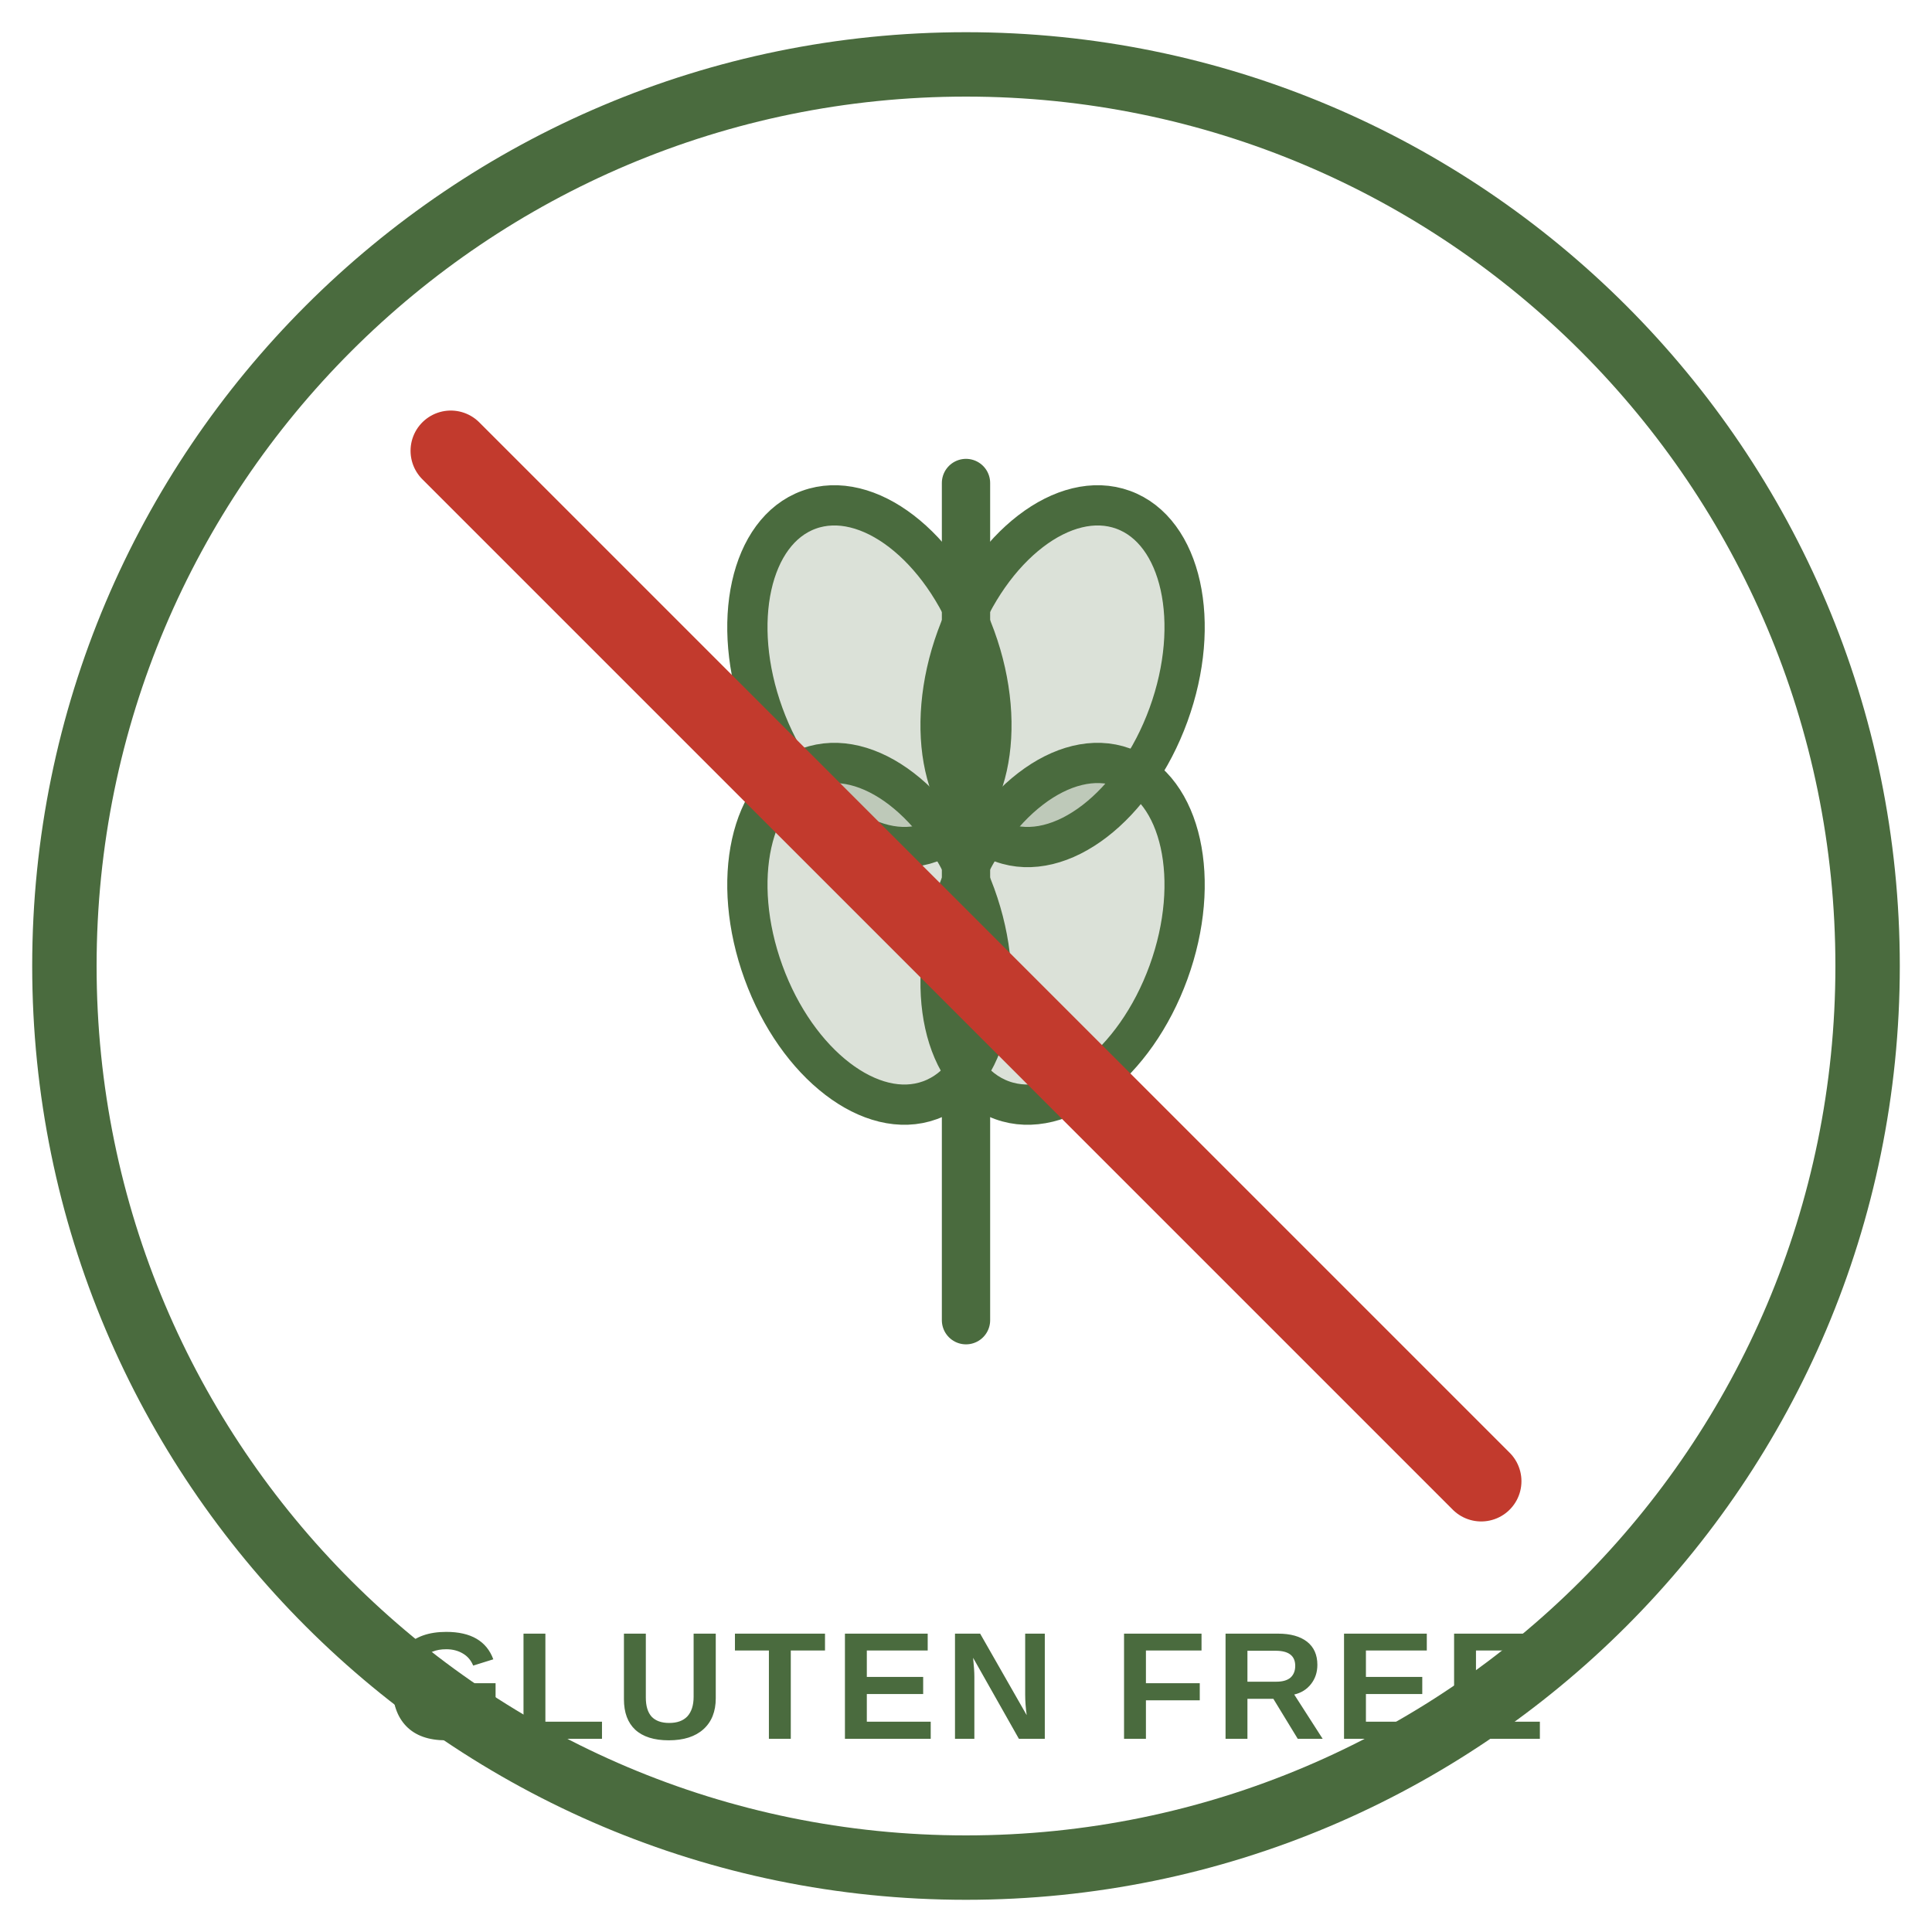
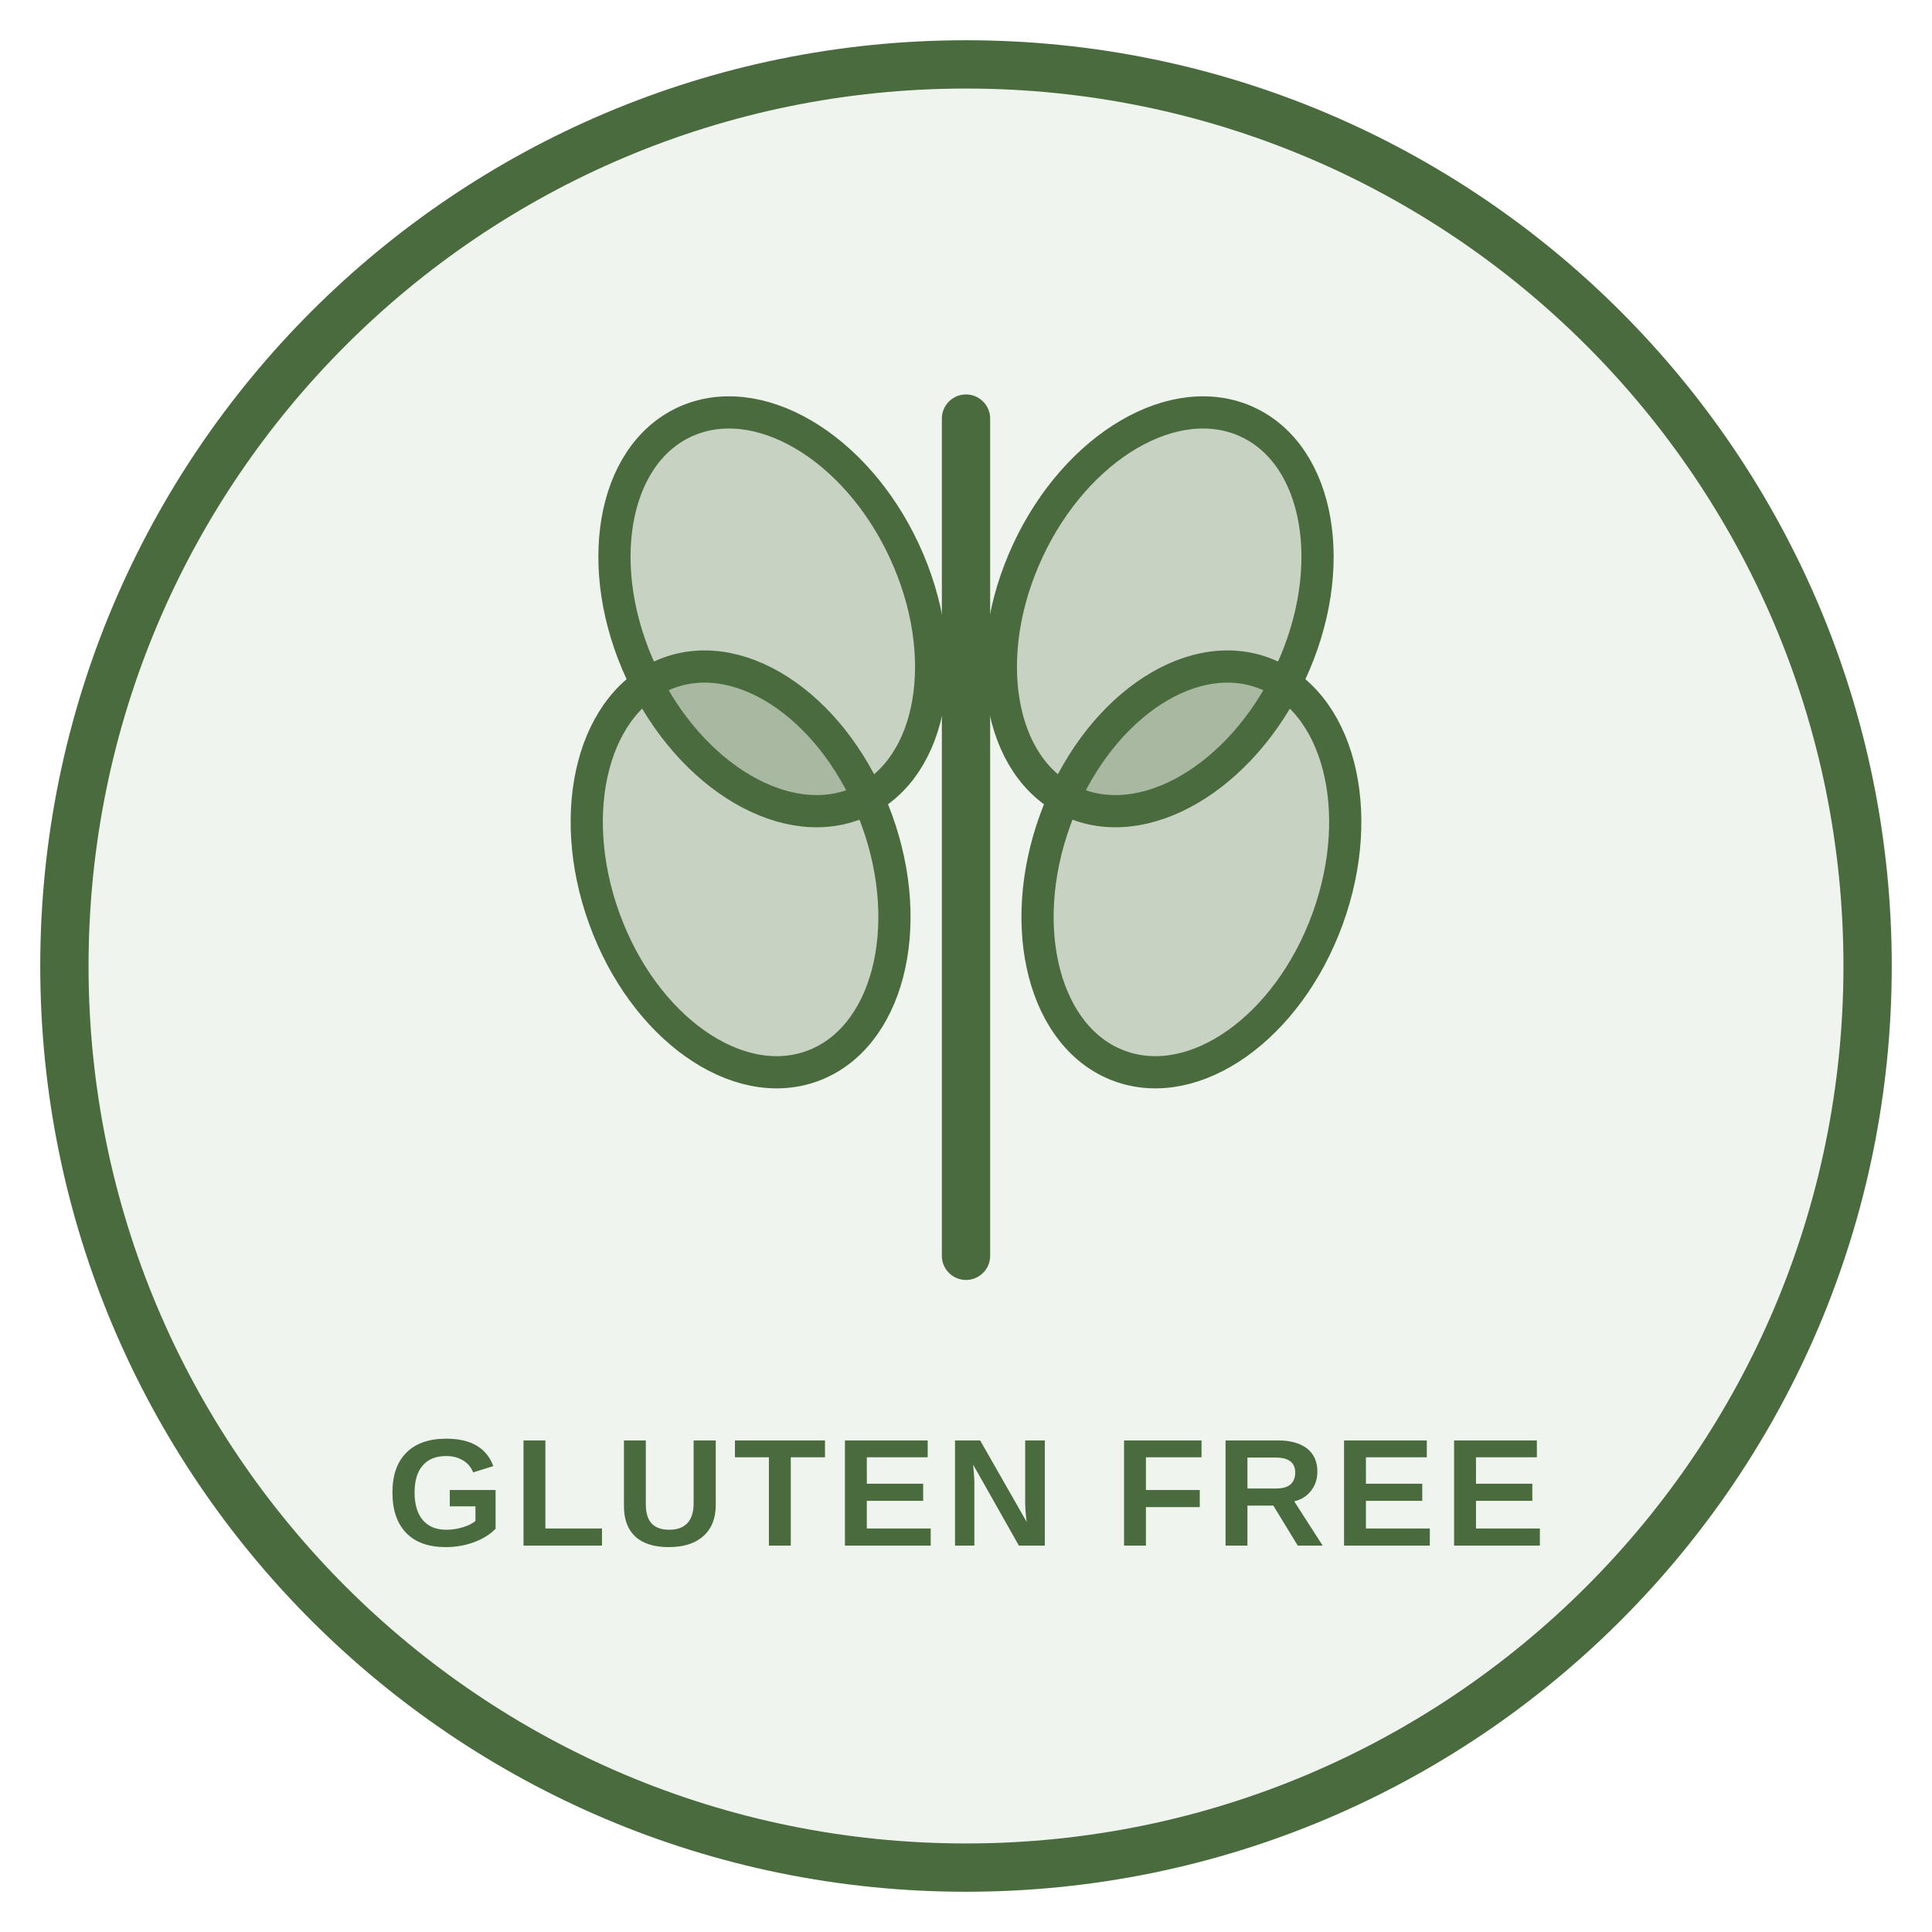
<svg xmlns="http://www.w3.org/2000/svg" width="120" height="120" viewBox="0 0 120 120">
-   <circle cx="60" cy="60" r="56" fill="none" stroke="#4A6B3E" stroke-width="4" />
-   <line x1="60" y1="30" x2="60" y2="82" stroke="#4A6B3E" stroke-width="3" stroke-linecap="round" />
-   <ellipse cx="54" cy="42" rx="7" ry="11" fill="#4A6B3E" opacity="0.2" transform="rotate(-20 54 42)" />
-   <ellipse cx="54" cy="42" rx="7" ry="11" fill="none" stroke="#4A6B3E" stroke-width="2.5" transform="rotate(-20 54 42)" />
-   <ellipse cx="66" cy="42" rx="7" ry="11" fill="#4A6B3E" opacity="0.2" transform="rotate(20 66 42)" />
-   <ellipse cx="66" cy="42" rx="7" ry="11" fill="none" stroke="#4A6B3E" stroke-width="2.5" transform="rotate(20 66 42)" />
-   <ellipse cx="54" cy="58" rx="7" ry="11" fill="#4A6B3E" opacity="0.2" transform="rotate(-20 54 58)" />
-   <ellipse cx="54" cy="58" rx="7" ry="11" fill="none" stroke="#4A6B3E" stroke-width="2.5" transform="rotate(-20 54 58)" />
-   <ellipse cx="66" cy="58" rx="7" ry="11" fill="#4A6B3E" opacity="0.2" transform="rotate(20 66 58)" />
-   <ellipse cx="66" cy="58" rx="7" ry="11" fill="none" stroke="#4A6B3E" stroke-width="2.5" transform="rotate(20 66 58)" />
-   <line x1="28" y1="28" x2="92" y2="92" stroke="#C23A2D" stroke-width="5" stroke-linecap="round" />
-   <text x="60" y="108" font-family="Arial, sans-serif" font-weight="bold" font-size="9.5" fill="#4A6B3E" text-anchor="middle" letter-spacing="0.5">GLUTEN FREE</text>
+   <circle cx="60" cy="60" r="56" fill="#F0F4EE" stroke="#4A6B3E" stroke-width="3" />
+   <line x1="60" y1="26" x2="60" y2="78" stroke="#4A6B3E" stroke-width="3" stroke-linecap="round" />
+   <ellipse cx="48" cy="38" rx="9" ry="13" fill="#4A6B3E" opacity="0.25" transform="rotate(-25 48 38)" />
+   <ellipse cx="48" cy="38" rx="9" ry="13" fill="none" stroke="#4A6B3E" stroke-width="2" transform="rotate(-25 48 38)" />
+   <ellipse cx="46" cy="54" rx="9" ry="13" fill="#4A6B3E" opacity="0.25" transform="rotate(-20 46 54)" />
+   <ellipse cx="46" cy="54" rx="9" ry="13" fill="none" stroke="#4A6B3E" stroke-width="2" transform="rotate(-20 46 54)" />
+   <ellipse cx="72" cy="38" rx="9" ry="13" fill="#4A6B3E" opacity="0.25" transform="rotate(25 72 38)" />
+   <ellipse cx="72" cy="38" rx="9" ry="13" fill="none" stroke="#4A6B3E" stroke-width="2" transform="rotate(25 72 38)" />
+   <ellipse cx="74" cy="54" rx="9" ry="13" fill="#4A6B3E" opacity="0.25" transform="rotate(20 74 54)" />
+   <ellipse cx="74" cy="54" rx="9" ry="13" fill="none" stroke="#4A6B3E" stroke-width="2" transform="rotate(20 74 54)" />
+   <text x="60" y="96" font-family="Arial, sans-serif" font-weight="700" font-size="9.5" fill="#4A6B3E" text-anchor="middle" letter-spacing="0.5">GLUTEN FREE</text>
</svg>
